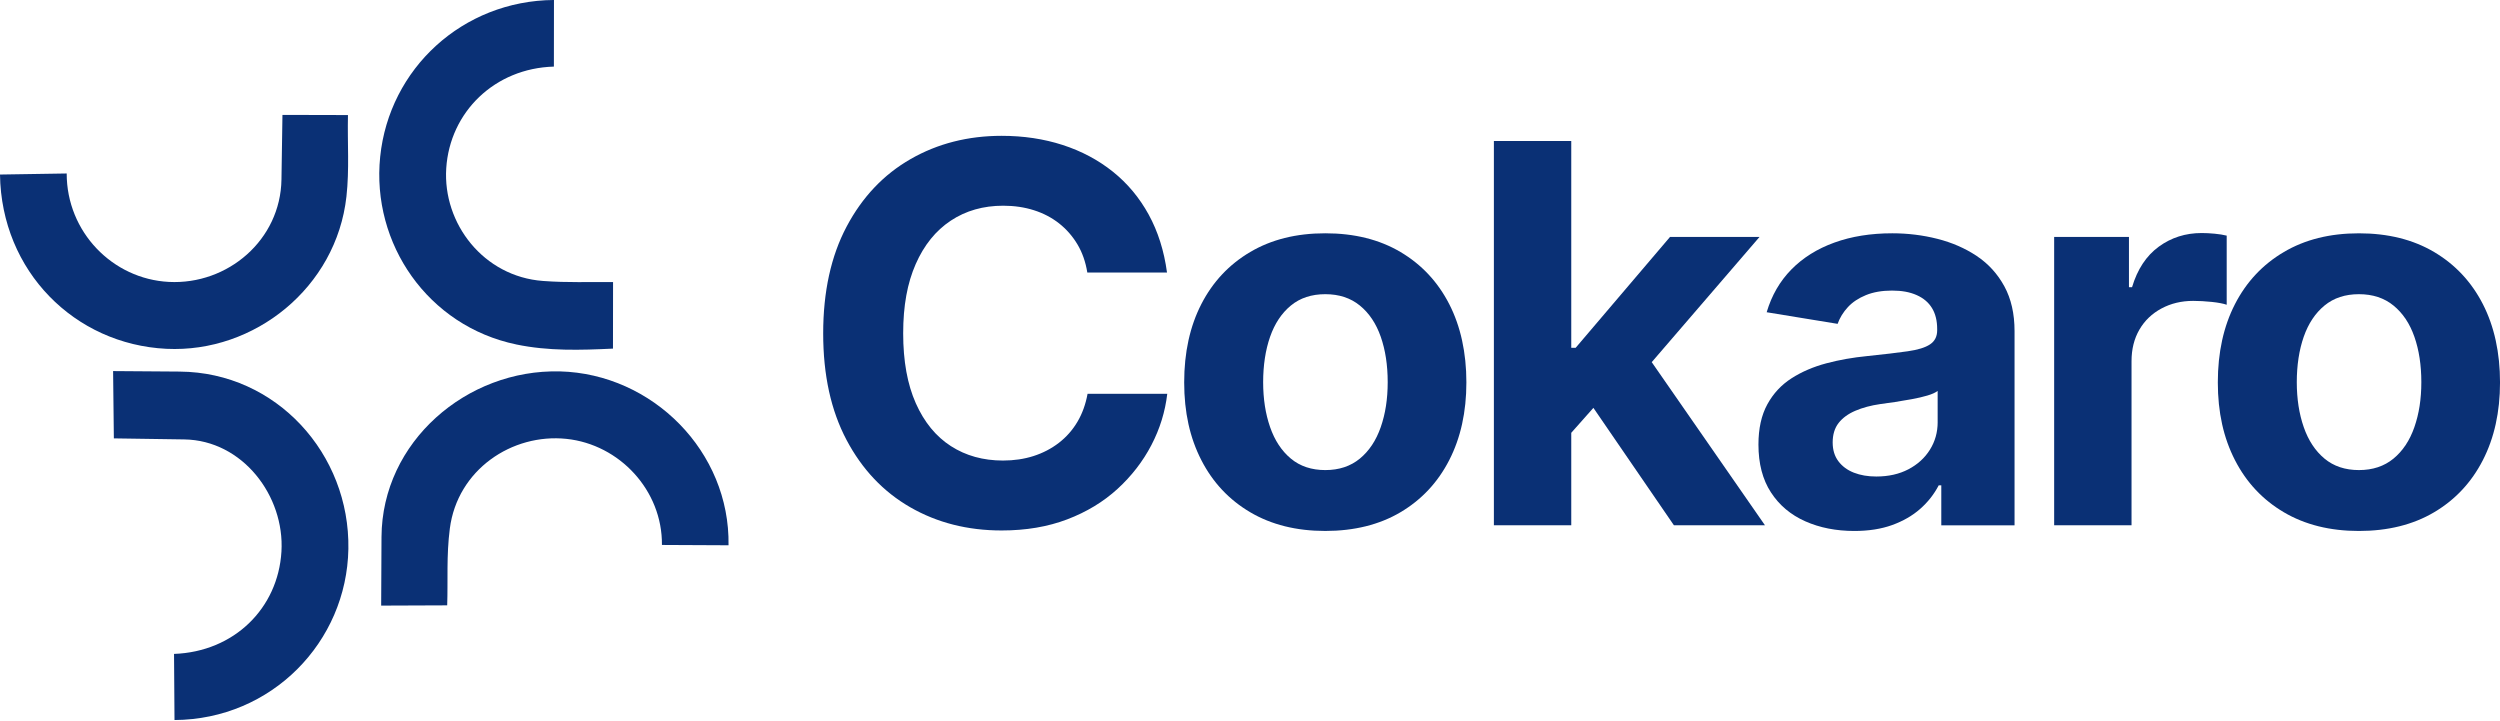
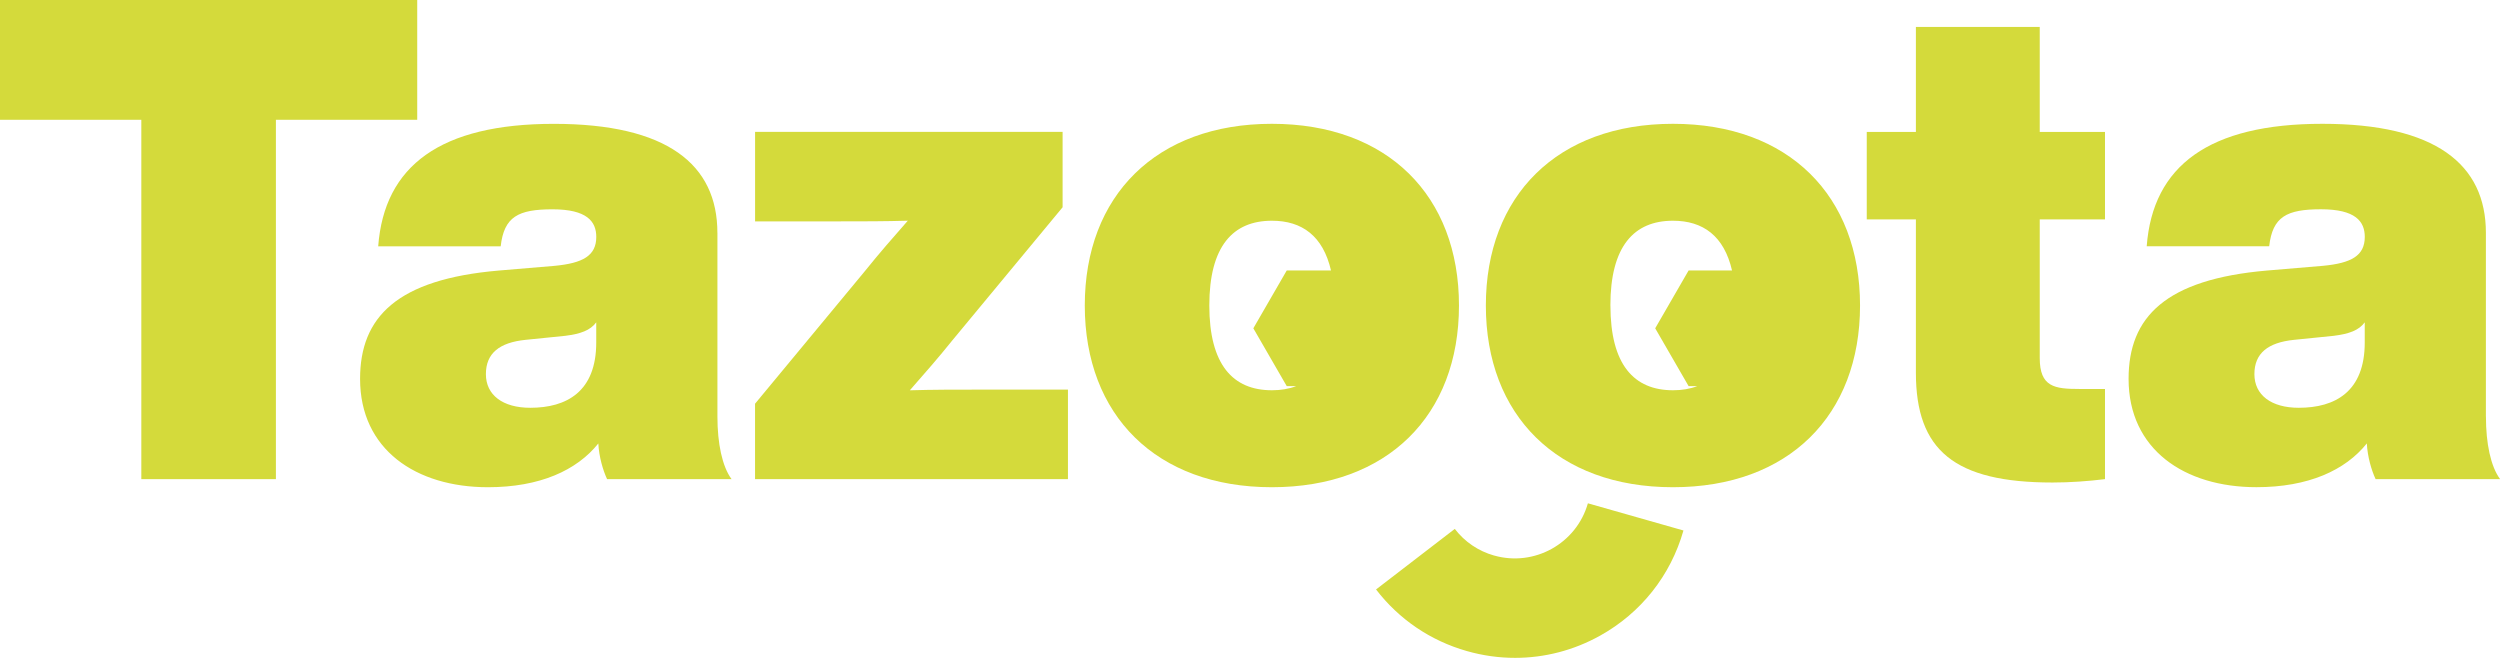
- <svg xmlns="http://www.w3.org/2000/svg" id="Layer_1" version="1.1" viewBox="0 0 1261.71 363.39">
+ <svg xmlns="http://www.w3.org/2000/svg" id="Layer_1" version="1.1" viewBox="0 0 659.3 173.49">
  <defs>
    <style>
      .st0 {
-         fill: #0a3075;
+         fill: #d4da3b;
      }
    </style>
  </defs>
-   <path class="st0" d="M543.75,212.9c-2.47,4.17-5.6,7.7-9.37,10.61-3.78,2.91-8.03,5.12-12.76,6.64-4.73,1.52-9.87,2.28-15.43,2.28-9.98,0-18.74-2.43-26.29-7.29-7.55-4.86-13.45-12.06-17.7-21.61-4.25-9.55-6.38-21.3-6.38-35.28s2.1-25.36,6.31-34.95c4.21-9.59,10.11-16.9,17.7-21.93,7.59-5.03,16.42-7.55,26.49-7.55,5.55,0,10.72.76,15.49,2.28,4.77,1.52,9,3.73,12.69,6.64,3.69,2.91,6.77,6.42,9.24,10.54,2.47,4.12,4.14,8.87,5.01,14.25h40.22c-1.48-10.94-4.56-20.68-9.24-29.22-4.69-8.55-10.72-15.77-18.09-21.67-7.38-5.9-15.82-10.39-25.32-13.47-9.5-3.08-19.77-4.62-30.79-4.62-17.01,0-32.33,3.91-45.95,11.72-13.63,7.81-24.39,19.16-32.28,34.04-7.9,14.88-11.85,32.87-11.85,53.96s3.93,38.92,11.78,53.76c7.85,14.84,18.57,26.16,32.15,33.97,13.58,7.81,28.96,11.72,46.15,11.72,12.24,0,23.26-1.87,33.06-5.6,9.81-3.73,18.27-8.85,25.38-15.36,7.11-6.51,12.82-13.88,17.12-22.13,4.3-8.24,6.96-16.88,8.01-25.9h-40.22c-.96,5.29-2.67,10.02-5.14,14.19Z" />
-   <path class="st0" d="M706.8,127.18c-10.63-6.29-23.28-9.44-37.95-9.44s-27.21,3.15-37.88,9.44c-10.67,6.29-18.9,15.06-24.67,26.29-5.77,11.24-8.66,24.41-8.66,39.51s2.88,28.01,8.66,39.25c5.77,11.24,13.99,20,24.67,26.29,10.67,6.29,23.3,9.44,37.88,9.44s27.31-3.14,37.95-9.44c10.63-6.29,18.83-15.05,24.6-26.29,5.77-11.24,8.66-24.32,8.66-39.25s-2.89-28.27-8.66-39.51c-5.77-11.24-13.97-20-24.6-26.29ZM696.84,215.57c-2.34,6.73-5.86,12.02-10.54,15.88-4.69,3.86-10.5,5.79-17.44,5.79s-12.74-1.93-17.38-5.79c-4.64-3.86-8.14-9.15-10.48-15.88-2.34-6.72-3.51-14.3-3.51-22.71s1.17-16.23,3.51-22.91c2.34-6.68,5.84-11.93,10.48-15.75,4.64-3.82,10.43-5.73,17.38-5.73s12.76,1.91,17.44,5.73c4.69,3.82,8.2,9.07,10.54,15.75,2.34,6.68,3.51,14.32,3.51,22.91s-1.17,15.99-3.51,22.71Z" />
-   <polygon class="st0" points="888.01 119.57 842.84 119.57 795.2 175.54 792.99 175.54 792.99 71.15 753.94 71.15 753.94 265.1 792.99 265.1 792.99 218.43 804.16 205.84 844.8 265.1 890.75 265.1 833.6 182.77 888.01 119.57" />
-   <path class="st0" d="M997.63,129.2c-5.86-3.91-12.48-6.79-19.85-8.66-7.38-1.87-14.97-2.8-22.78-2.8-10.85,0-20.59,1.56-29.22,4.69-8.64,3.12-15.86,7.64-21.67,13.54-5.81,5.9-9.98,13.1-12.5,21.61l35.8,5.86c1.13-3.12,2.86-5.94,5.21-8.46,2.34-2.52,5.38-4.53,9.11-6.05,3.73-1.52,8.11-2.28,13.15-2.28s9,.76,12.43,2.28c3.43,1.52,6.01,3.71,7.75,6.57,1.74,2.86,2.6,6.38,2.6,10.54v.65c0,3.12-1.19,5.49-3.58,7.09-2.39,1.61-6.16,2.78-11.32,3.51-5.16.74-11.96,1.54-20.37,2.41-7.2.7-14.08,1.91-20.63,3.65-6.55,1.74-12.41,4.25-17.57,7.55-5.16,3.3-9.24,7.68-12.24,13.15-2.99,5.47-4.49,12.24-4.49,20.31,0,9.63,2.1,17.68,6.31,24.15,4.21,6.47,9.98,11.32,17.31,14.58,7.33,3.26,15.6,4.88,24.8,4.88,7.2,0,13.56-1,19.07-2.99,5.51-2,10.22-4.71,14.12-8.14,3.91-3.43,7.03-7.4,9.37-11.91h1.3v20.18h36.97v-98.02c0-8.76-1.72-16.29-5.14-22.58-3.43-6.29-8.07-11.39-13.93-15.3ZM977.91,213.03c0,5.12-1.3,9.76-3.91,13.93-2.6,4.17-6.23,7.46-10.87,9.89-4.64,2.43-10.05,3.64-16.21,3.64-4.25,0-8.03-.65-11.33-1.95-3.3-1.3-5.9-3.23-7.81-5.79-1.91-2.56-2.86-5.71-2.86-9.44,0-3.99,1-7.27,2.99-9.83,2-2.56,4.82-4.62,8.46-6.18,3.64-1.56,7.85-2.69,12.63-3.38,2.17-.26,4.64-.61,7.42-1.04,2.78-.43,5.6-.91,8.46-1.43,2.86-.52,5.47-1.13,7.81-1.82,2.34-.69,4.08-1.47,5.21-2.34v15.75Z" />
-   <path class="st0" d="M1123.78,118.92c-1.74-.43-3.78-.76-6.12-.98-2.34-.22-4.51-.33-6.51-.33-8.16,0-15.38,2.3-21.67,6.9-6.29,4.6-10.78,11.41-13.47,20.44h-1.56v-25.38h-37.75v145.53h39.05v-82.79c0-6.07,1.32-11.39,3.97-15.95,2.65-4.56,6.36-8.11,11.13-10.67,4.77-2.56,10.11-3.84,16.01-3.84,2.95,0,6.07.18,9.37.52,3.3.35,5.81.83,7.55,1.43v-34.89Z" />
-   <path class="st0" d="M1253.06,153.48c-5.77-11.24-13.97-20-24.6-26.29-10.63-6.29-23.28-9.44-37.95-9.44s-27.21,3.15-37.88,9.44c-10.67,6.29-18.9,15.06-24.67,26.29-5.77,11.24-8.66,24.41-8.66,39.51s2.88,28.01,8.66,39.25c5.77,11.24,13.99,20,24.67,26.29,10.67,6.29,23.3,9.44,37.88,9.44s27.31-3.14,37.95-9.44c10.63-6.29,18.83-15.05,24.6-26.29,5.77-11.24,8.66-24.32,8.66-39.25s-2.89-28.27-8.66-39.51ZM1218.5,215.57c-2.34,6.73-5.86,12.02-10.54,15.88-4.69,3.86-10.5,5.79-17.44,5.79s-12.74-1.93-17.38-5.79c-4.64-3.86-8.14-9.15-10.48-15.88-2.34-6.72-3.51-14.3-3.51-22.71s1.17-16.23,3.51-22.91c2.34-6.68,5.84-11.93,10.48-15.75,4.64-3.82,10.43-5.73,17.38-5.73s12.76,1.91,17.44,5.73c4.69,3.82,8.2,9.07,10.54,15.75,2.34,6.68,3.51,14.32,3.51,22.91s-1.17,15.99-3.51,22.71Z" />
-   <path class="st0" d="M260.49,173.83c16.35,3.41,32.49,2.88,48.87,2.11l.04-33.6c-11.92-.11-22.76.4-35.41-.55-29.97-2.24-50.56-28.95-48.78-56.84,1.82-28.41,24.47-50.52,54.33-51.34l.04-33.62c-46.14.36-83.14,34.64-87.71,79.12-4.51,43.95,24.18,85.44,68.62,94.71Z" />
-   <path class="st0" d="M90.72,187.53l-33.64-.25.38,33.96,35.54.53c29.37.43,50.73,28.45,49.04,56.63-1.72,28.59-23.87,50.52-54.21,51.62l.24,33.37c49.08-.3,86.93-39.42,87.75-86.34.83-47.9-36.3-89.15-85.09-89.51Z" />
-   <path class="st0" d="M174.84,99.23c1.54-13.87.45-27,.77-41.16l-33.06-.08-.5,32.61c-.47,30.48-27.08,53.2-56.81,51.68-28.45-1.46-51.6-25.23-51.58-54.73l-33.66.54c.68,48.83,37.72,85.7,83.99,87.95,44.48,2.17,85.76-31,90.85-76.82Z" />
-   <path class="st0" d="M282.51,187.45c-46.87-1.21-89.73,35.47-89.97,83.55l-.17,34.64,33.32-.13c.44-12.69-.44-24.99,1.33-38.73,3.82-29.74,31.41-48.16,58.85-45.29,26.8,2.81,48.46,26.02,48.2,53.54l33.61.16c.78-47.22-38.27-86.54-85.16-87.76Z" />
+   <polygon class="st0" points="110.03 0 0 0 0 31.59 37.27 31.59 37.27 126.36 72.76 126.36 72.76 31.59 110.03 31.59 110.03 0" />
+   <path class="st0" d="M189.19,61.41c0-18.1-13.31-28.75-43.13-28.75s-44.72,11-46.32,32.3h32.3c.89-7.81,4.61-9.76,13.67-9.76s11.54,3.19,11.54,7.28c0,4.97-3.55,6.92-11,7.63l-14.73,1.24c-26.8,2.31-36.56,12.25-36.56,28.57,0,18.63,14.73,28.57,33.72,28.57,13.67,0,23.43-4.44,29.11-11.54.18,3.55,1.24,7.1,2.31,9.41h32.83c-2.48-3.37-3.73-9.41-3.73-16.5v-48.45ZM157.24,90.33c0,12.96-7.81,17.21-17.39,17.21-7.28,0-11.71-3.37-11.71-8.87s3.55-8.34,10.47-9.05l10.47-1.06c4.08-.53,6.57-1.42,8.16-3.55v5.32Z" />
+   <path class="st0" d="M239.94,102.93c3.9-4.44,7.63-8.7,11.18-13.13l29.11-35.14v-19.88h-81.1v23.6h22.18c6.03,0,12.07,0,18.1-.18-3.9,4.44-7.63,8.7-11.18,13.13l-29.11,35.14v19.88h82.52v-23.6h-23.6c-6.03,0-12.07,0-18.1.18Z" />
+   <path class="st0" d="M384.76,80.57c0-28.93-18.81-47.92-49.34-47.92s-49.34,18.99-49.34,47.92,18.81,47.92,49.34,47.92,49.34-18.99,49.34-47.92ZM318.92,80.57c0-15.62,6.21-22.36,16.51-22.36,7.97,0,13.49,4.05,15.58,13.12h-11.67l-8.81,15.25,8.81,15.25h2.49c-1.9.73-4.04,1.09-6.4,1.09-10.29,0-16.51-6.74-16.51-22.36Z" />
+   <path class="st0" d="M441.19,32.65c-30.53,0-49.34,18.99-49.34,47.92s18.81,47.92,49.34,47.92,49.34-18.99,49.34-47.92-18.81-47.92-49.34-47.92ZM424.69,80.57c0-15.62,6.21-22.36,16.5-22.36,7.97,0,13.49,4.05,15.58,13.12h-11.45l-8.81,15.25,8.81,15.25h2.28c-1.9.73-4.04,1.09-6.4,1.09-10.29,0-16.5-6.74-16.5-22.36Z" />
+   <path class="st0" d="M537.91,7.1h-32.65v27.69h-12.96v23.07h12.96v40.46c0,20.41,10.12,28.93,36.03,28.93,4.61,0,9.41-.35,13.84-.89v-23.78h-6.74c-6.57,0-10.47-.53-10.47-8.16v-36.56h17.21v-23.07h-17.21V7.1Z" />
+   <path class="st0" d="M655.58,109.85v-48.45c0-18.1-13.31-28.75-43.13-28.75s-44.72,11-46.32,32.3h32.3c.89-7.81,4.61-9.76,13.67-9.76s11.54,3.19,11.54,7.28c0,4.97-3.55,6.92-11,7.63l-14.73,1.24c-26.8,2.31-36.56,12.25-36.56,28.57,0,18.63,14.73,28.57,33.72,28.57,13.67,0,23.43-4.44,29.11-11.54.18,3.55,1.24,7.1,2.31,9.41h32.83c-2.48-3.37-3.73-9.41-3.73-16.5ZM623.63,90.33c0,12.96-7.81,17.21-17.39,17.21-7.28,0-11.71-3.37-11.71-8.87s3.55-8.34,10.47-9.05l10.47-1.06c4.08-.53,6.57-1.42,8.16-3.55v5.32Z" />
+   <path class="st0" d="M394.03,146.51c-4.16-1.18-7.75-3.61-10.37-7.03l-20.77,15.97c6.07,7.9,14.36,13.52,23.96,16.25,4.2,1.2,8.47,1.79,12.72,1.79,7.77,0,15.45-1.98,22.42-5.86,10.79-6.01,18.59-15.85,21.97-27.73l-25.2-7.17c-3.02,10.62-14.12,16.79-24.74,13.77Z" />
</svg>
